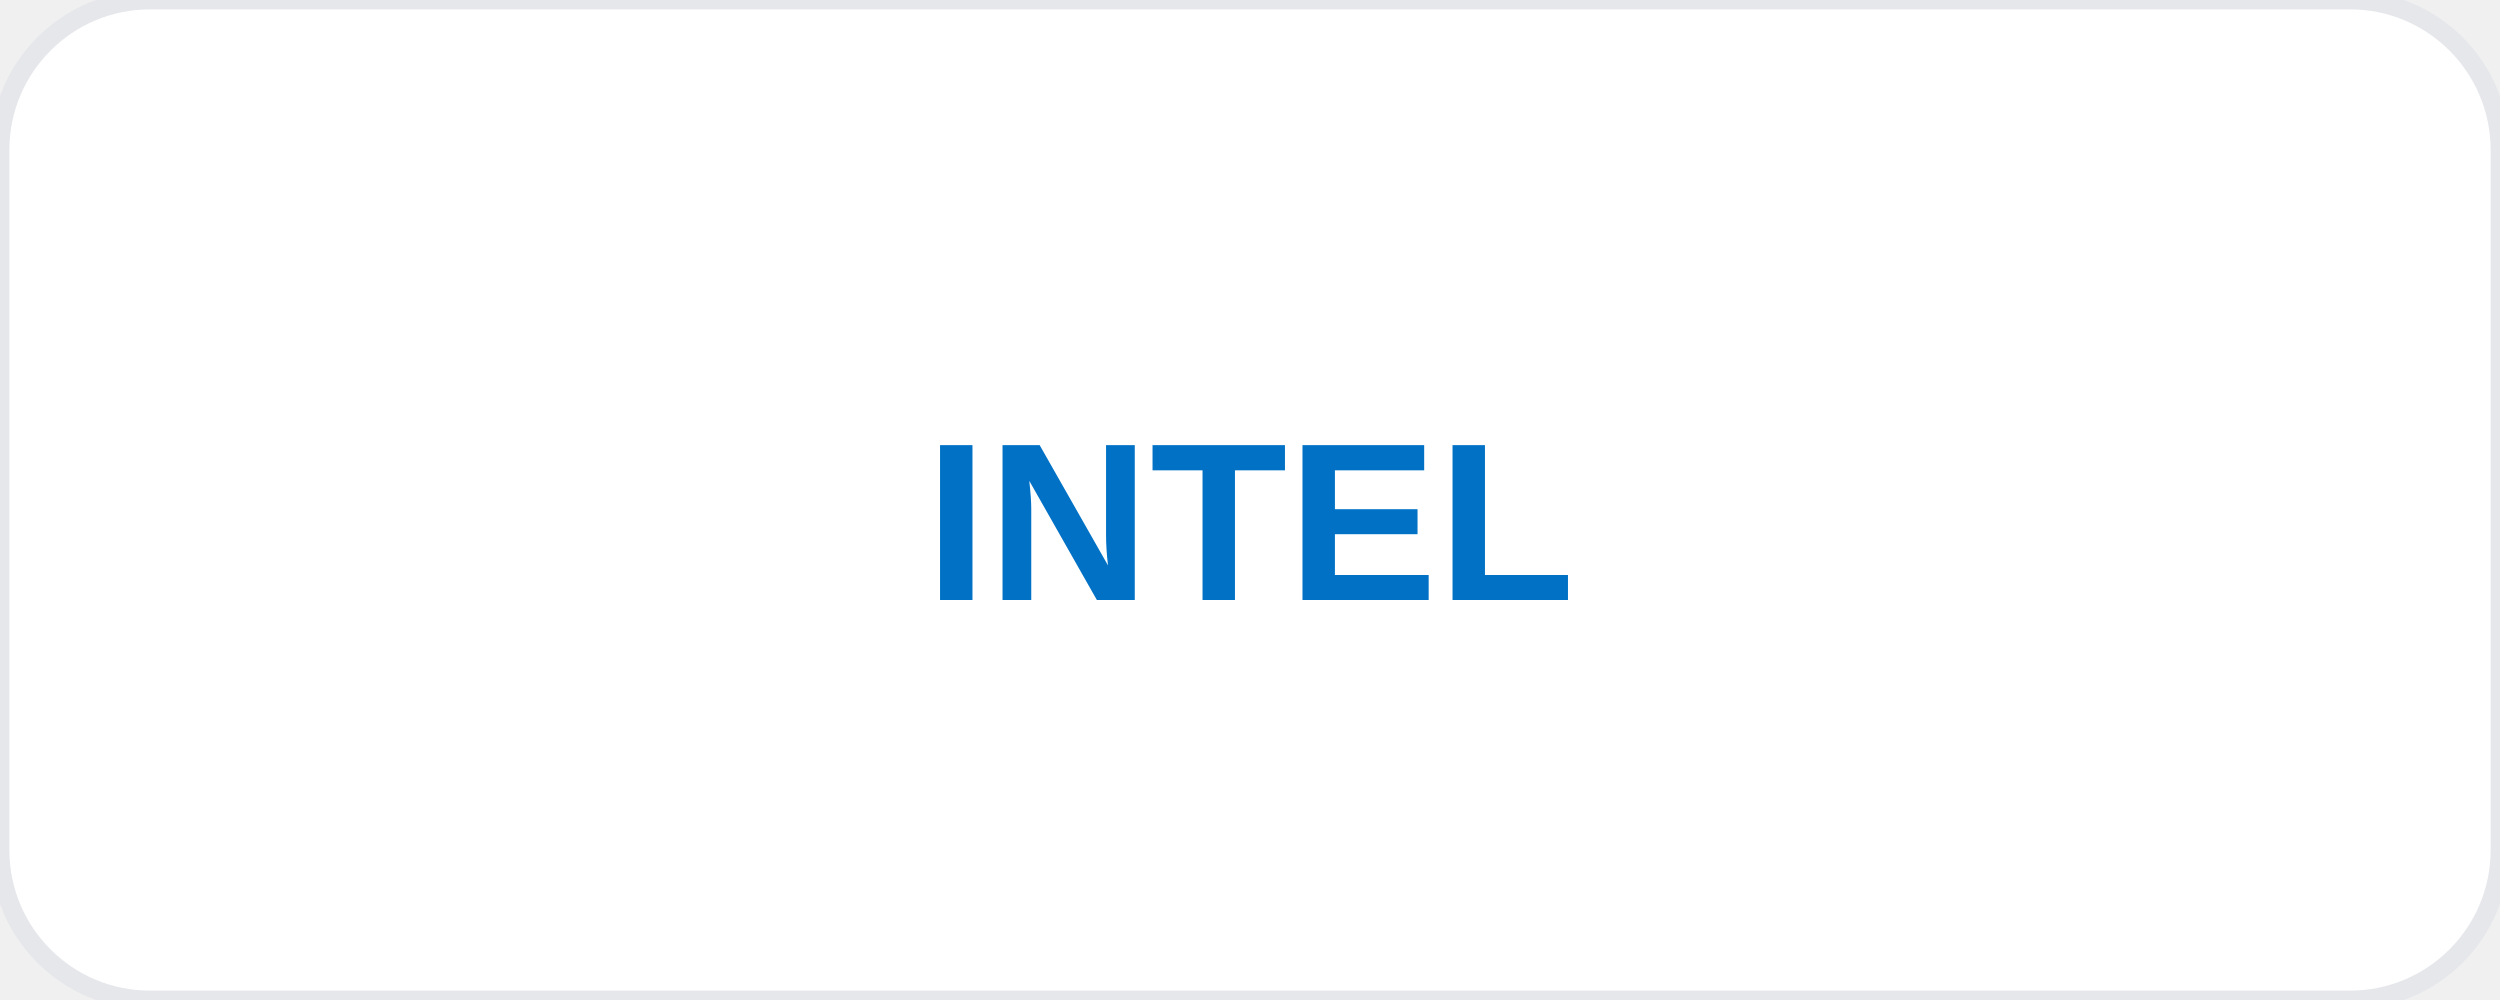
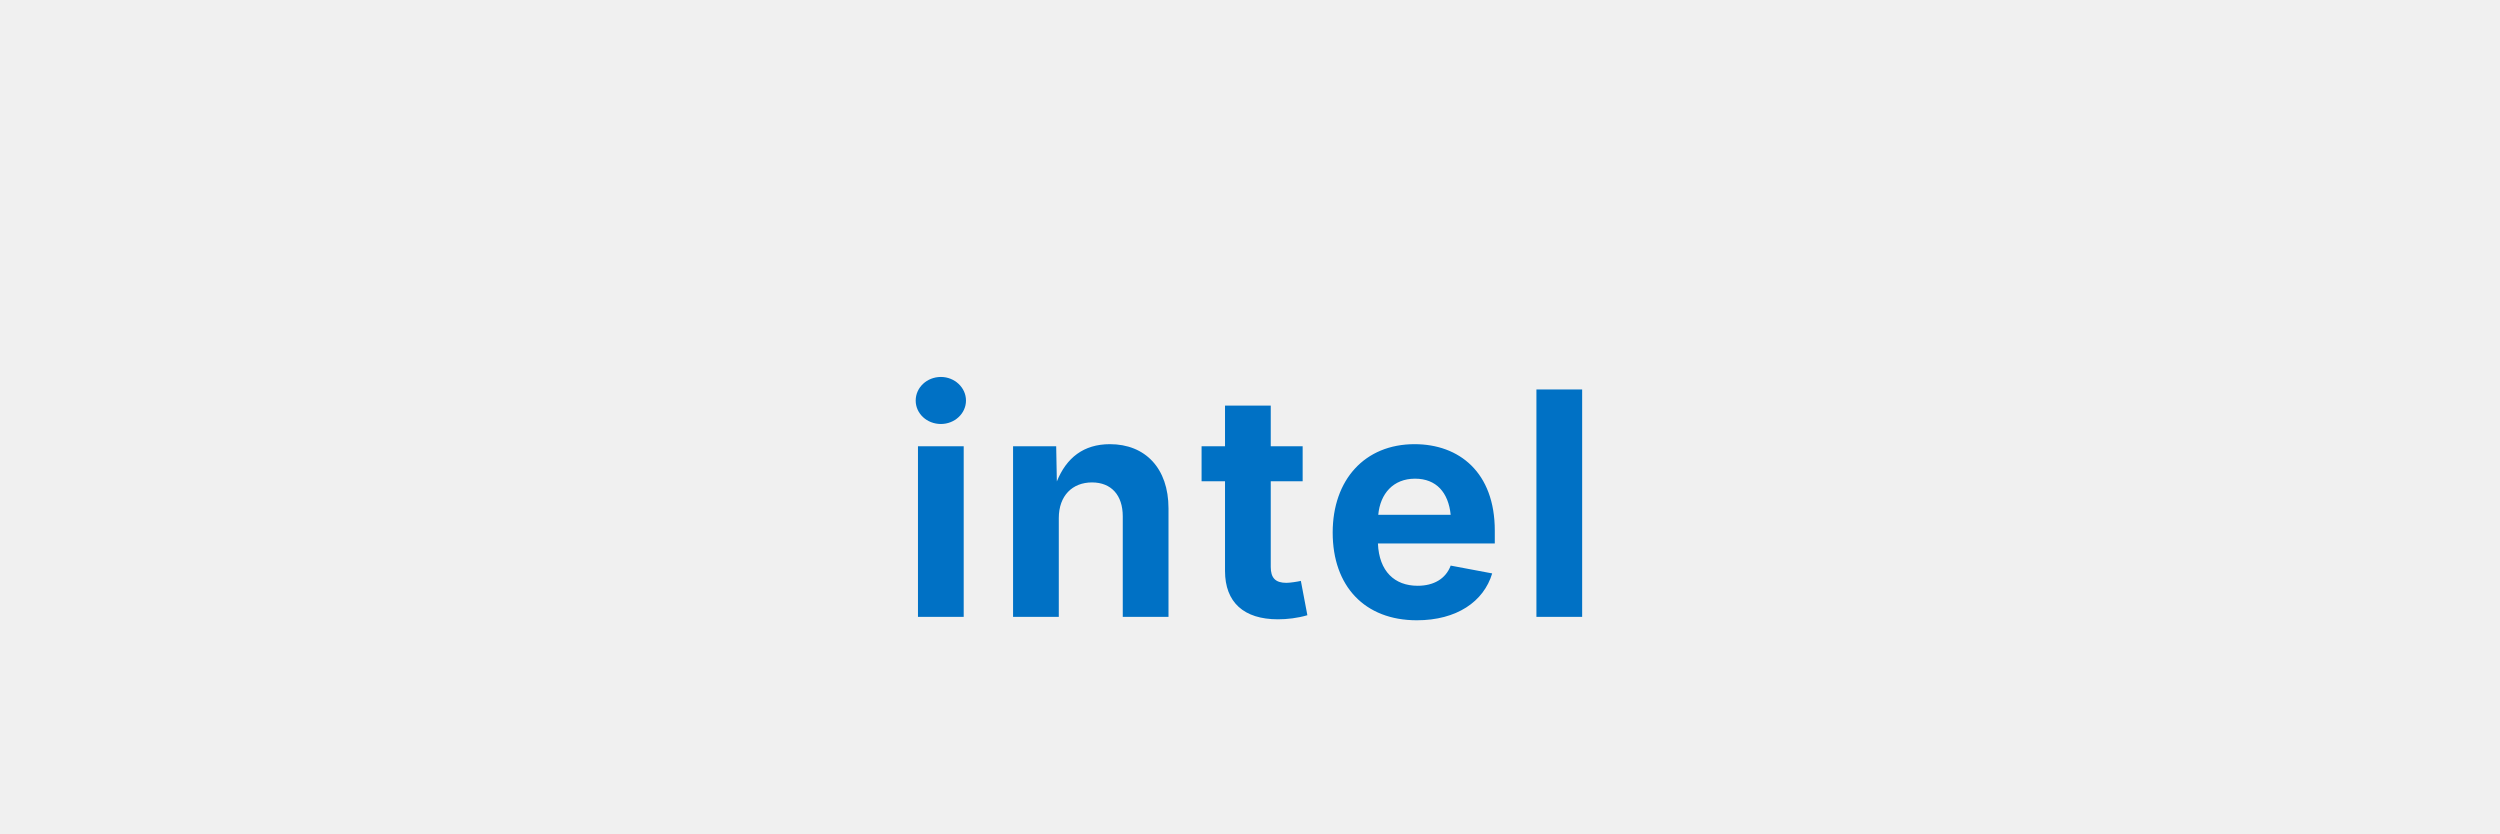
- <svg xmlns="http://www.w3.org/2000/svg" width="200" height="80" viewBox="0 0 200 80">
-   <rect width="200" height="80" rx="12" fill="white" stroke="#e5e7eb" stroke-width="1.5" />
-   <text x="100" y="48" text-anchor="middle" font-family="Arial, Helvetica, sans-serif" font-weight="bold" font-size="18" fill="#0071C5">INTEL</text>
+ <svg xmlns="http://www.w3.org/2000/svg" width="240" height="80" viewBox="0 0 240 80">
+   <text x="120" y="48" text-anchor="middle" dominant-baseline="middle" font-family="'Inter','Segoe UI',Arial,sans-serif" font-weight="700" font-size="30" fill="#0071C5" letter-spacing="1">intel</text>
</svg>
